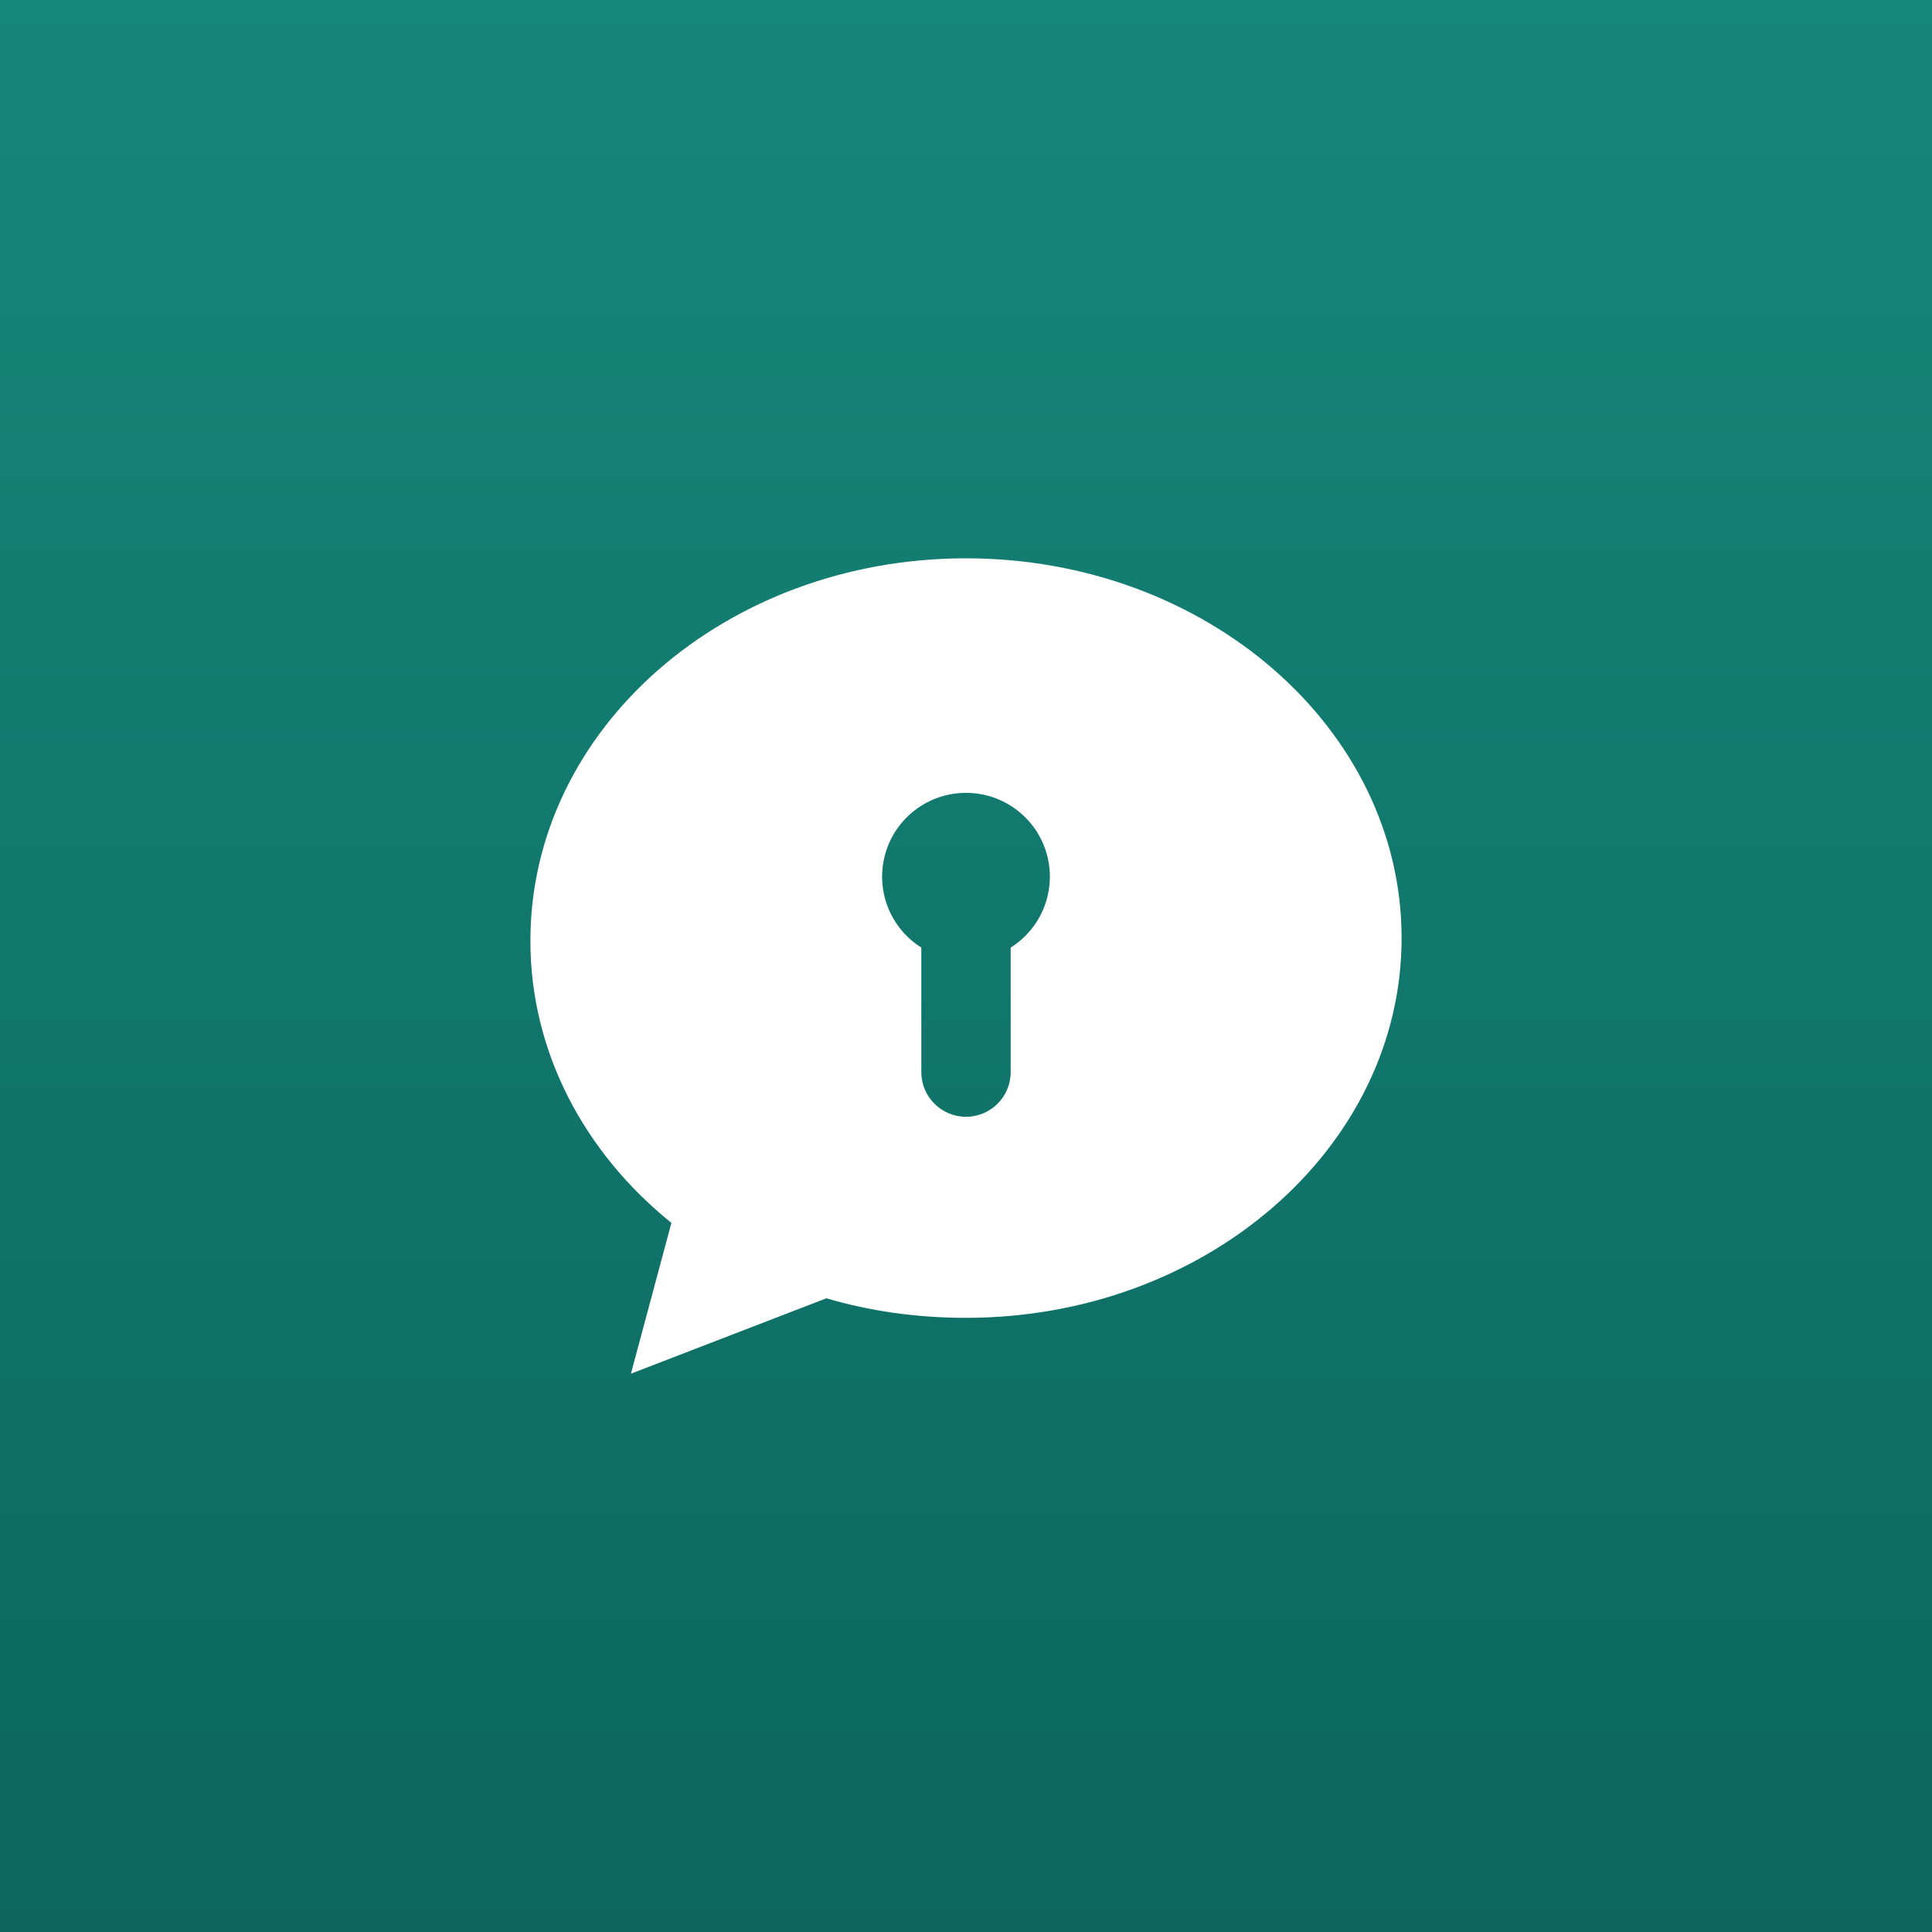
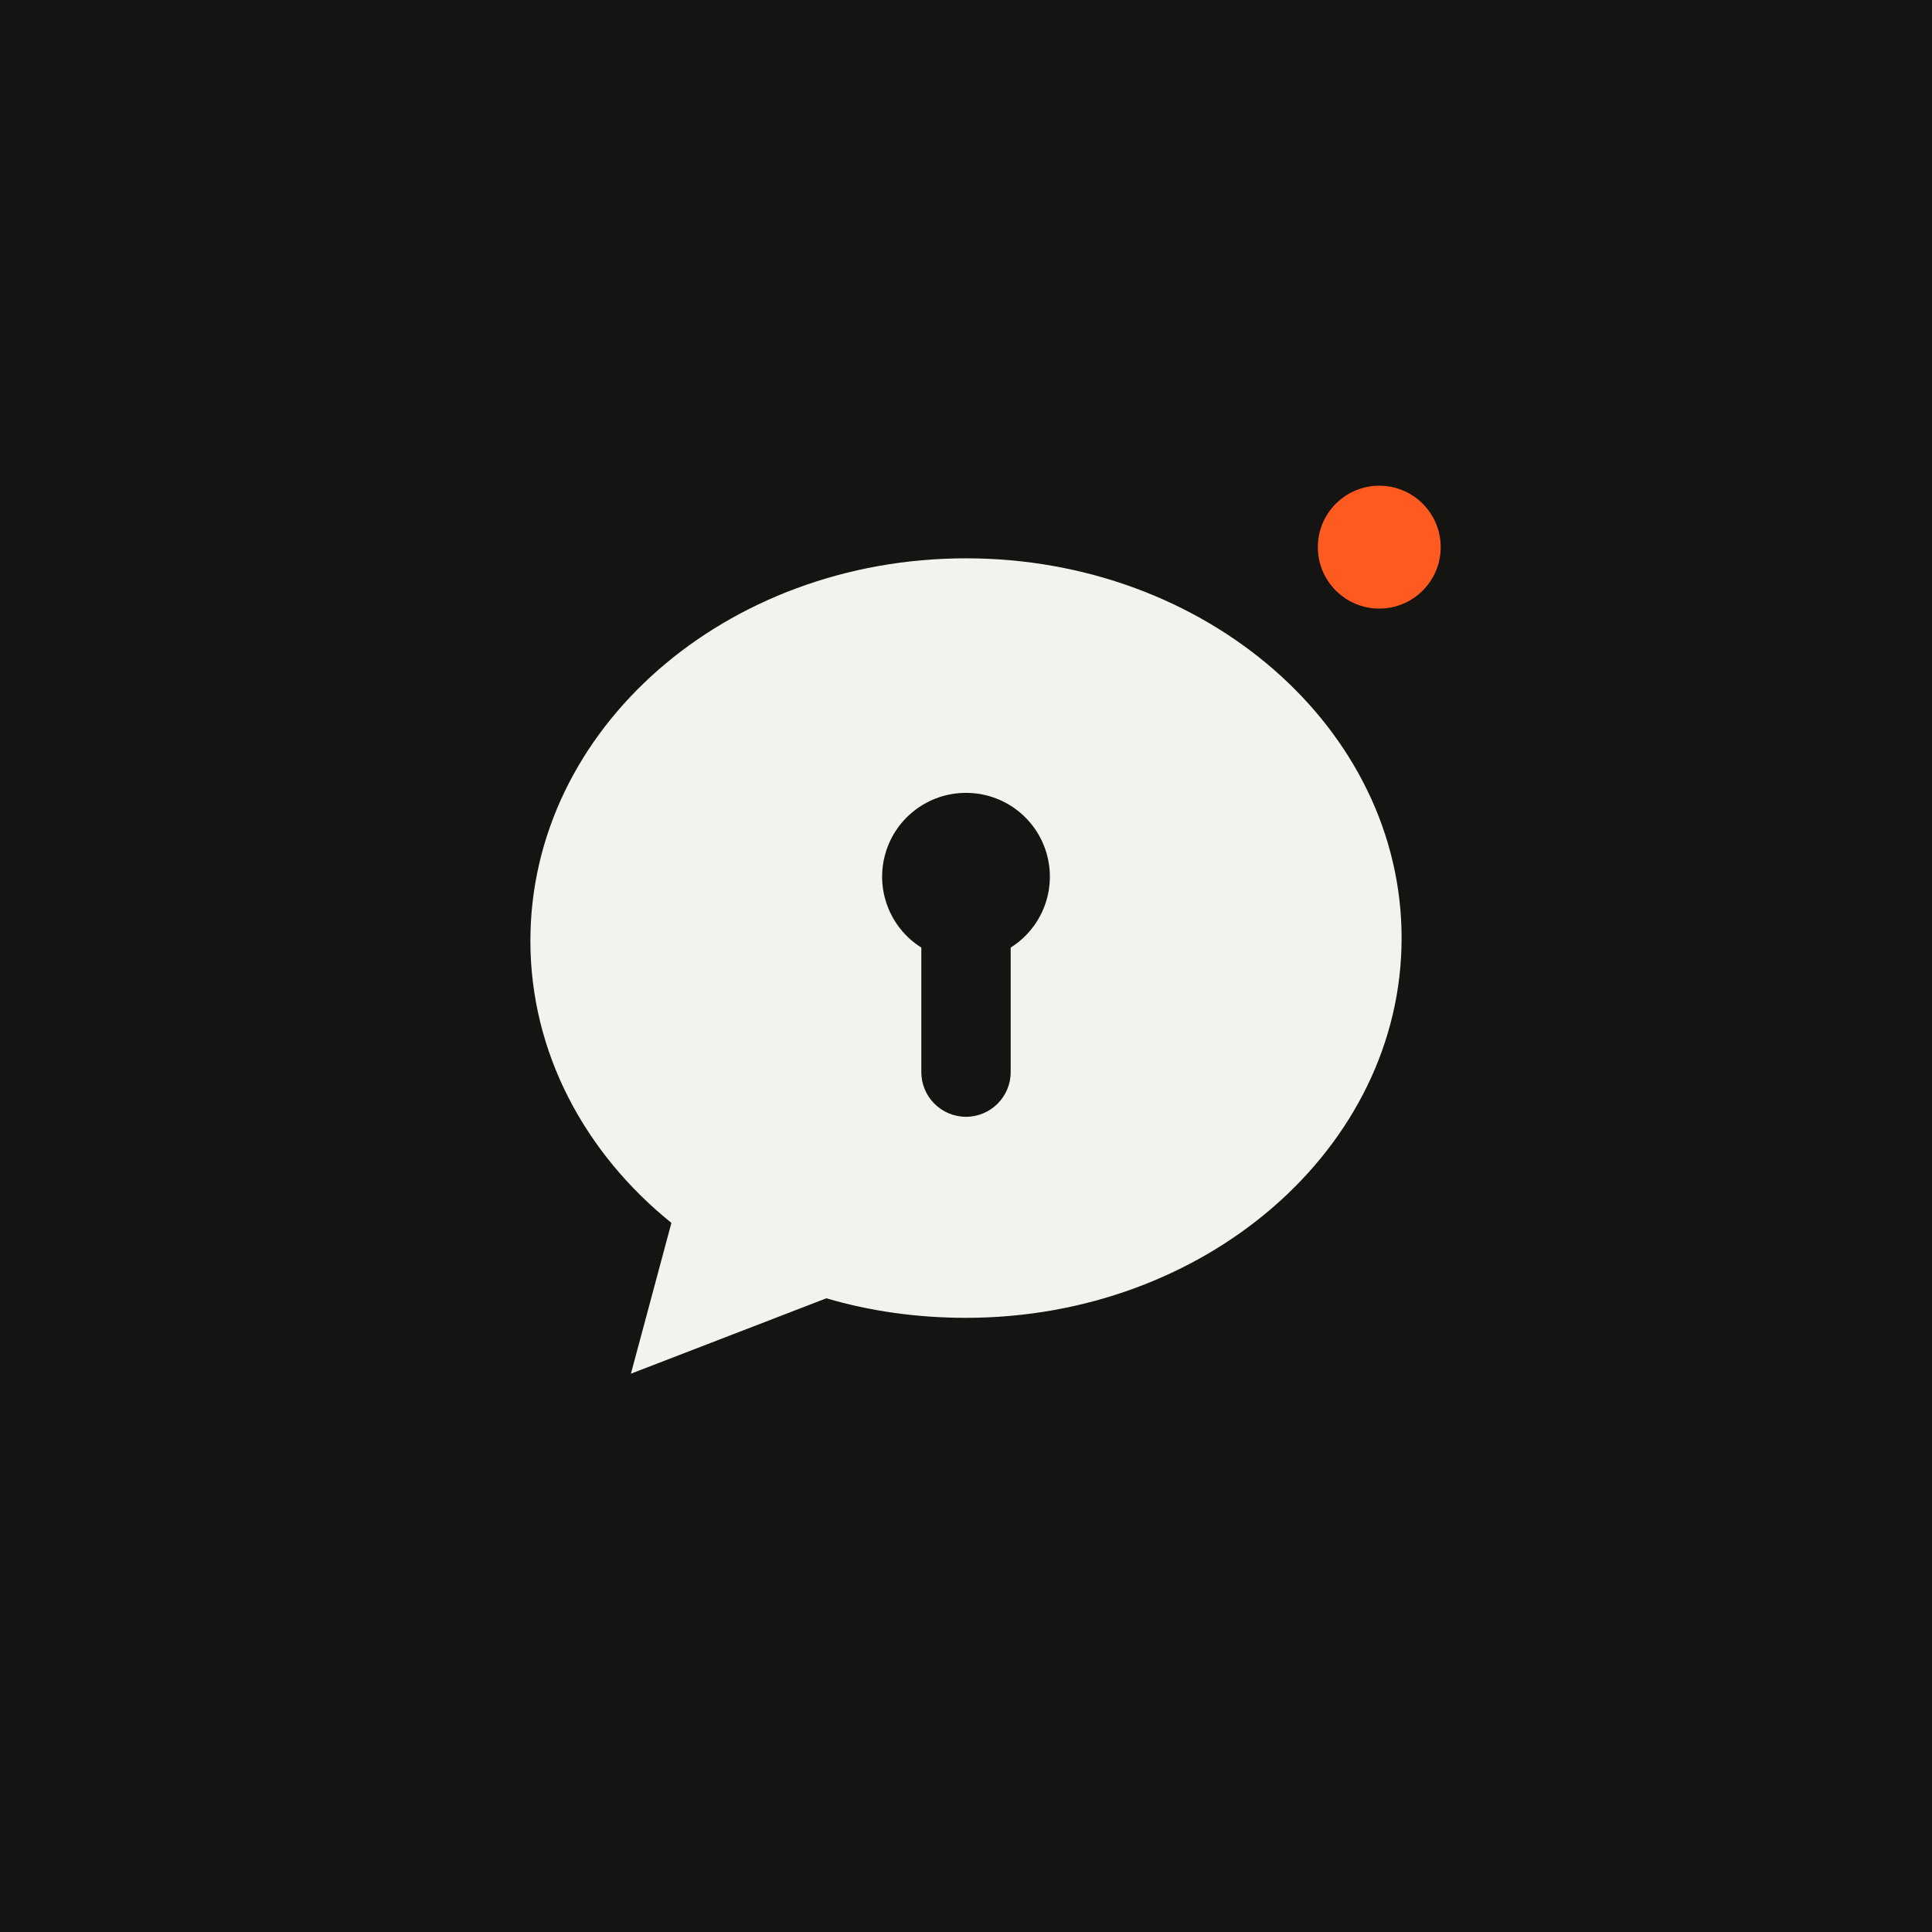
<svg xmlns="http://www.w3.org/2000/svg" viewBox="0 0 512 512">
-   <defs>
-     <linearGradient id="g" x1="0" y1="0" x2="0" y2="1">
-       <stop offset="0" stop-color="#16877b" />
-       <stop offset="1" stop-color="#0c665d" />
-     </linearGradient>
-   </defs>
-   <rect width="512" height="512" fill="url(#g)" />
+   <rect width="512" height="512" fill="#141412" />
  <g transform="translate(256 256) scale(0.74) translate(-256 -258)">
-     <path fill="#fff" fill-rule="evenodd" d="M256 112c-86 0-156 61-156 137 0 40 19.5 76 50.5 101L136 404l70-27c15.6 4.6 32.4 7 50 7 86 0 156-61 156-136S342 112 256 112Z M256 196a30 30 0 0 1 16 55.4V296a16 16 0 0 1-32 0v-44.6A30 30 0 0 1 256 196Z" />
+     <path fill="#f4f2ed" fill-rule="evenodd" d="M256 112c-86 0-156 61-156 137 0 40 19.5 76 50.5 101L136 404l70-27c15.6 4.6 32.4 7 50 7 86 0 156-61 156-136S342 112 256 112Z M256 196a30 30 0 0 1 16 55.4V296a16 16 0 0 1-32 0v-44.6A30 30 0 0 1 256 196Z" />
+     <circle cx="404" cy="108" r="22" fill="#ff5a1f" />
  </g>
</svg>
